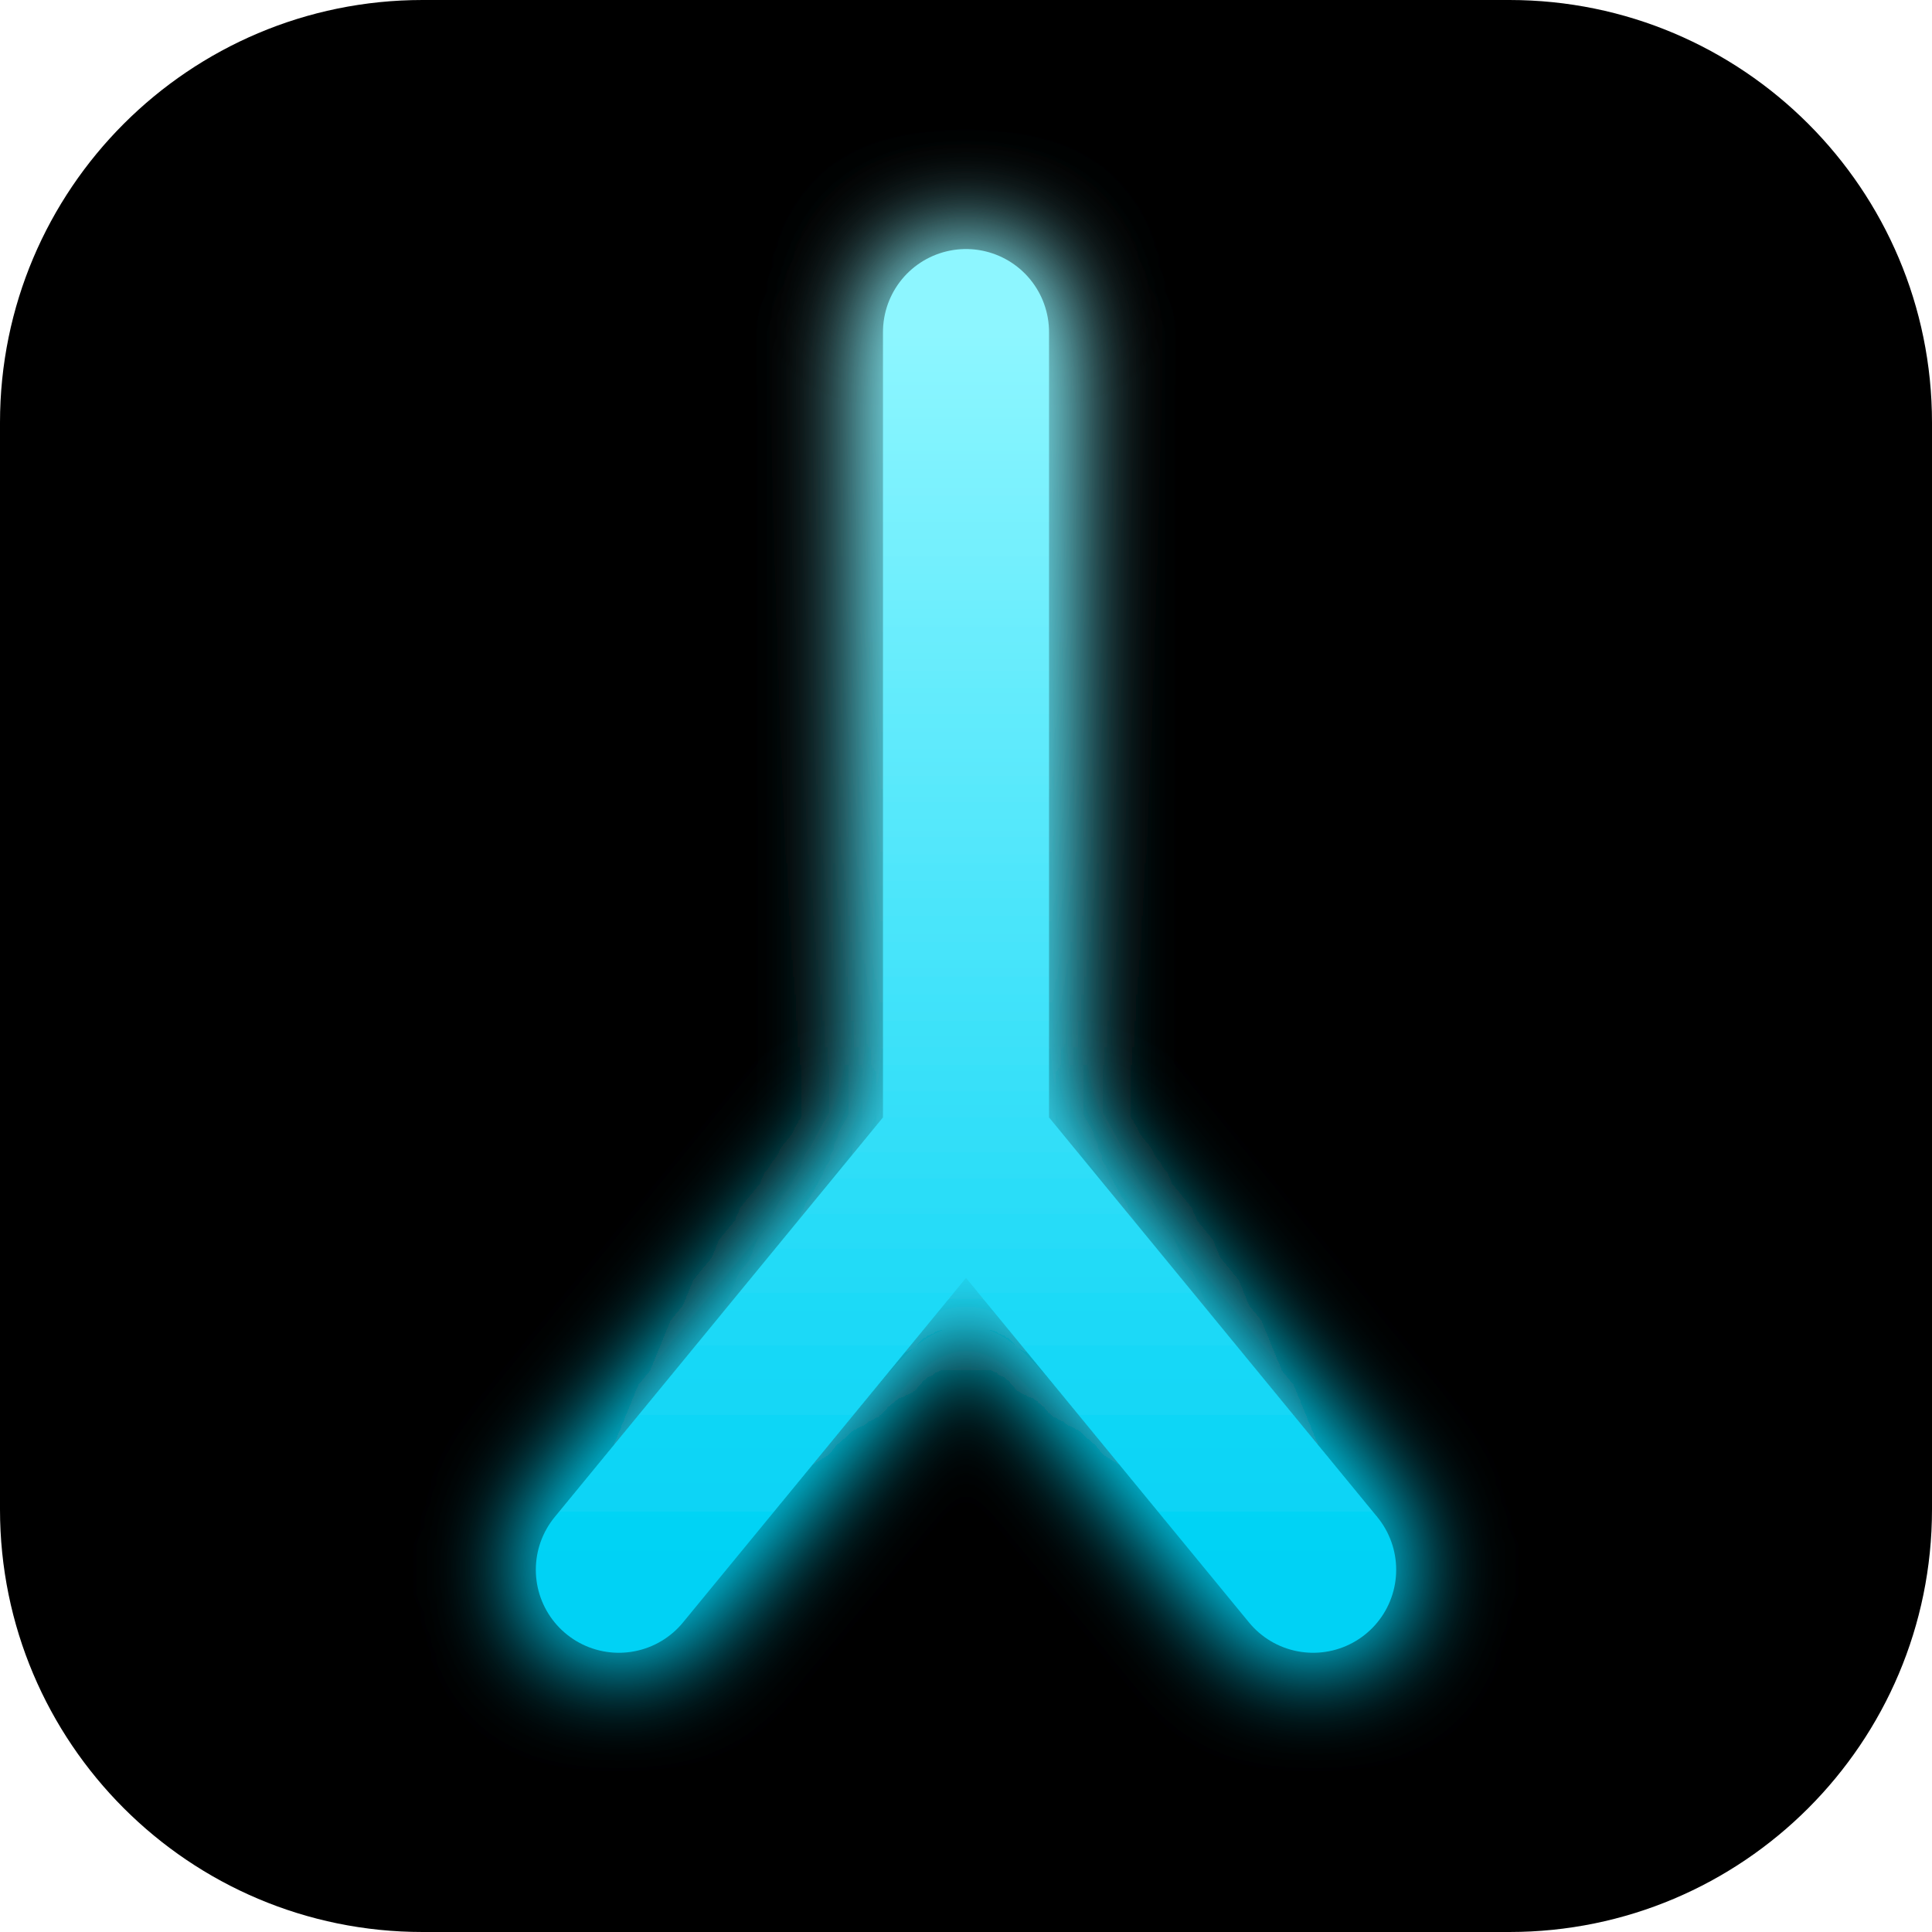
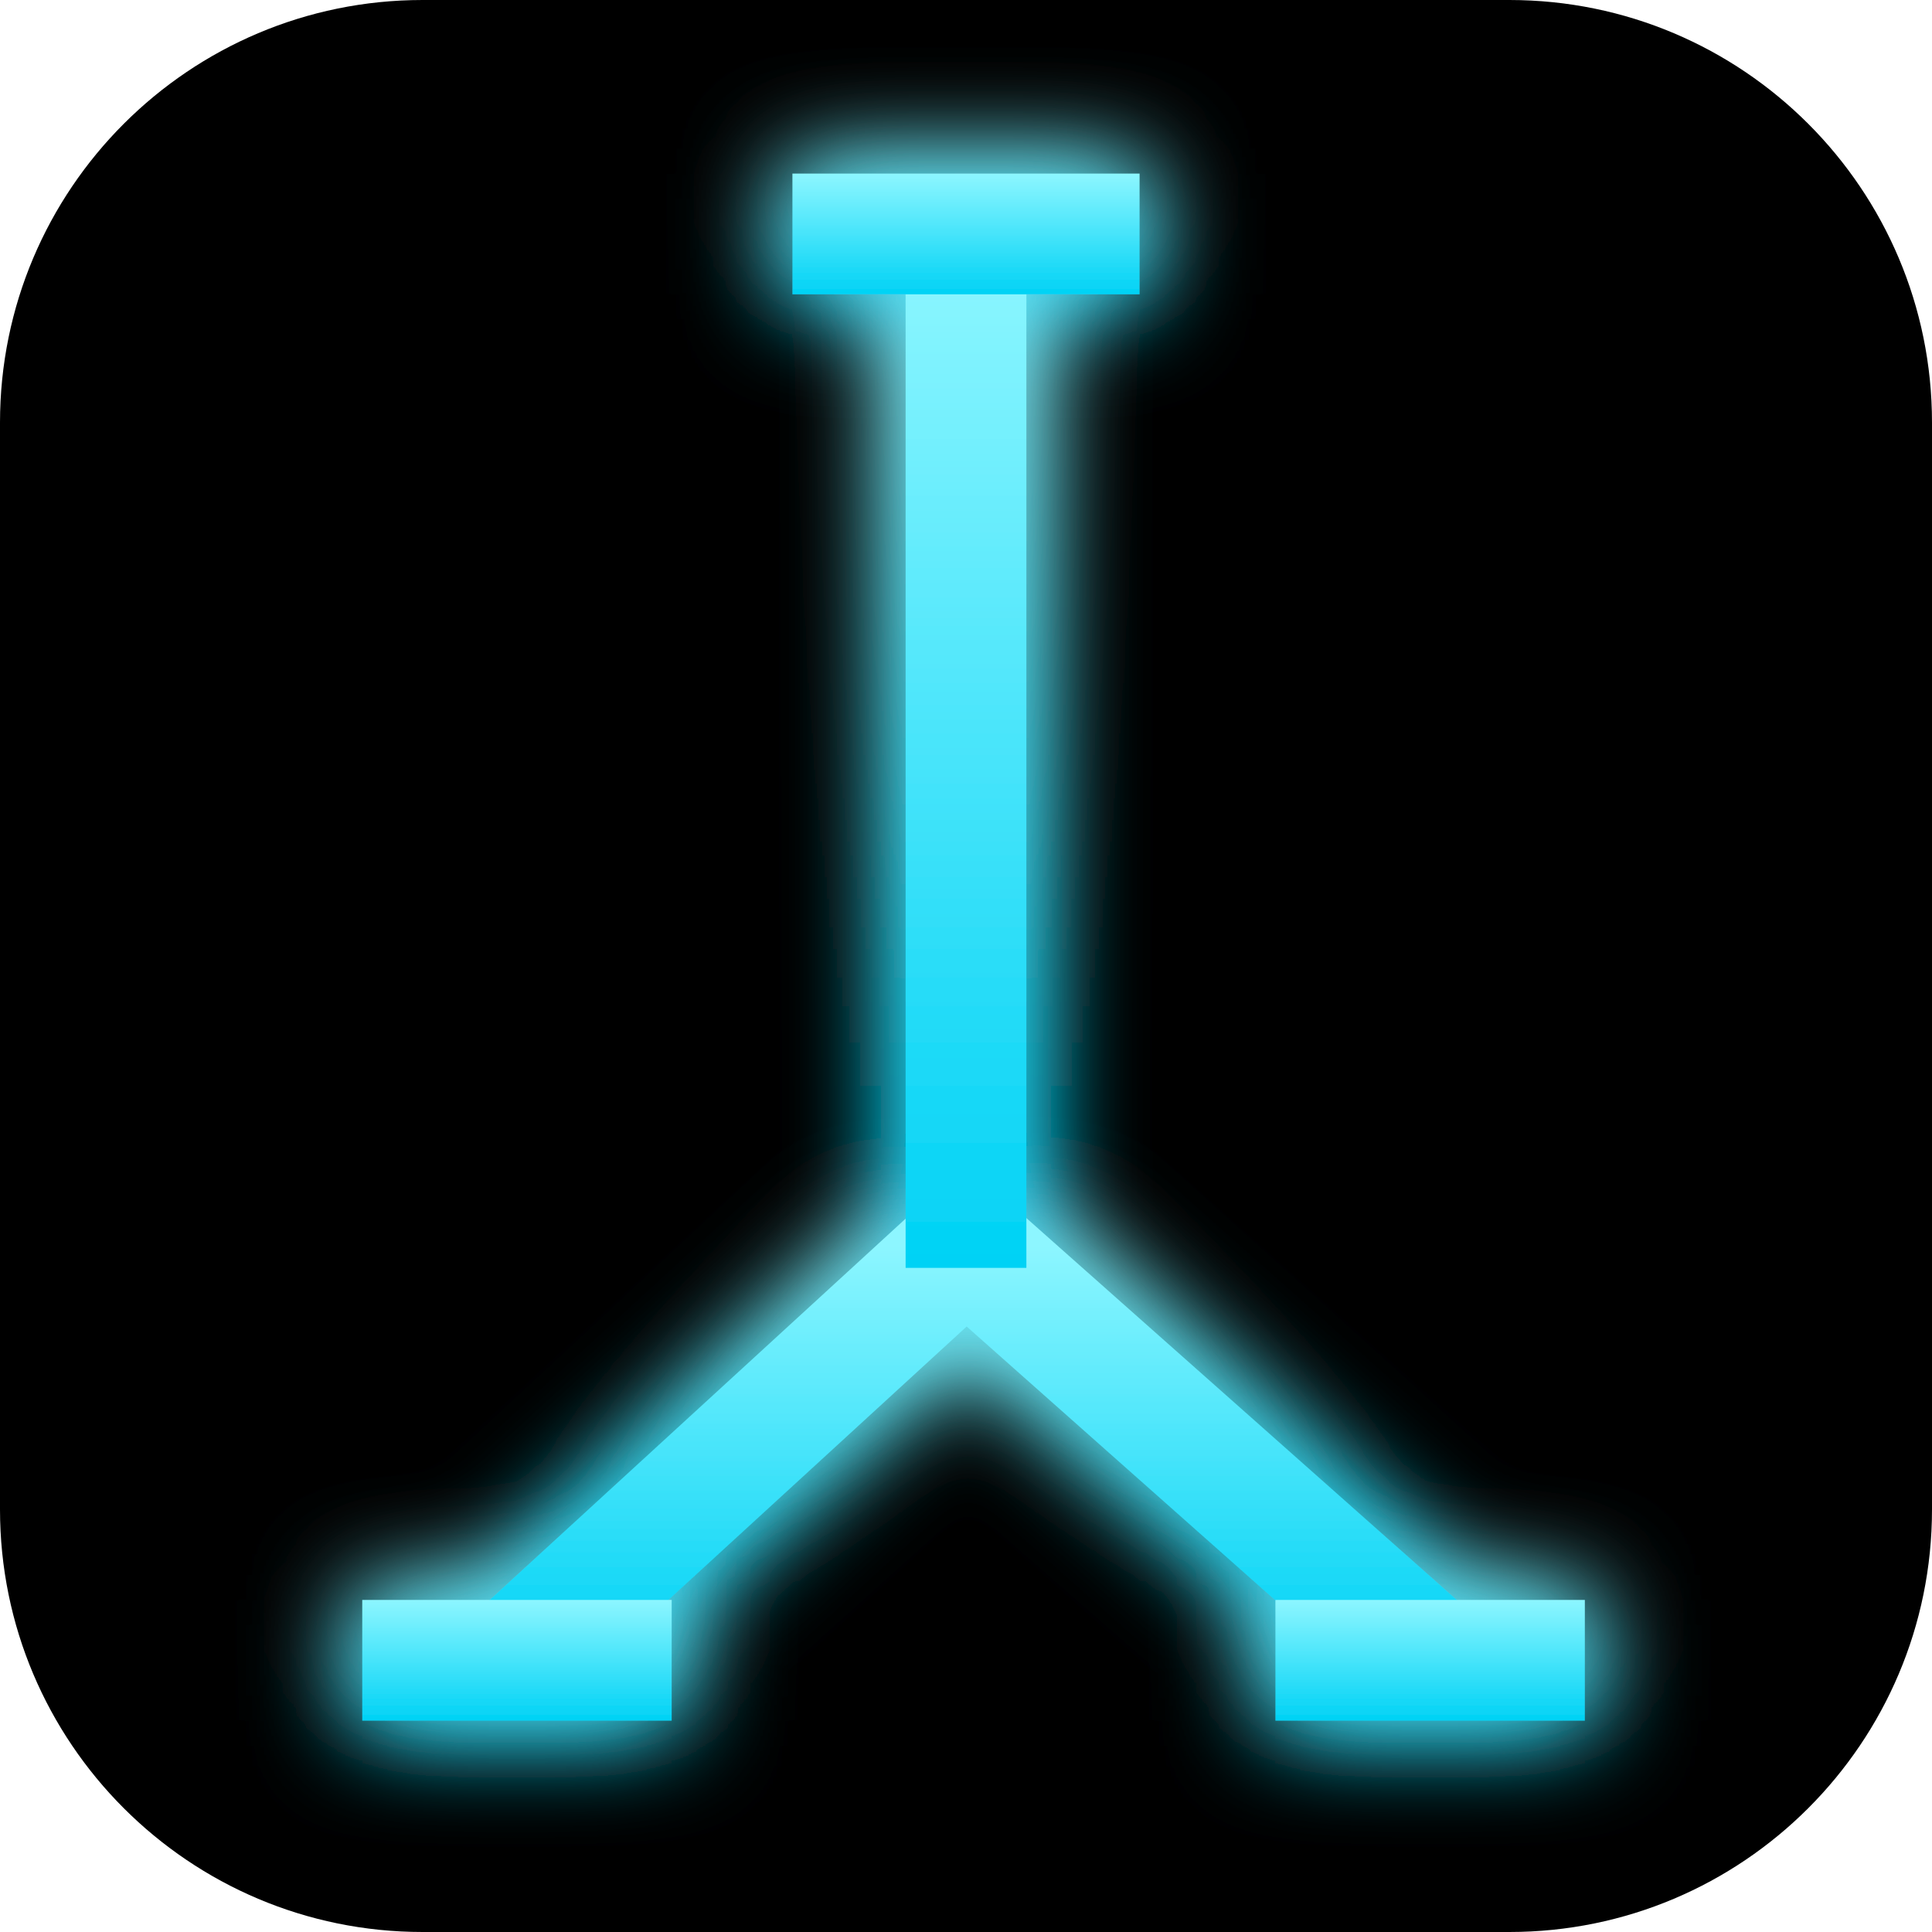
<svg xmlns="http://www.w3.org/2000/svg" width="256" height="256" viewBox="0 0 256 256" role="img" aria-label="yigraf">
  <defs>
    <linearGradient id="cy" x1="0" y1="0" x2="0" y2="1">
      <stop offset="0" stop-color="#8DF6FF" />
      <stop offset="1" stop-color="#00D2F5" />
    </linearGradient>
    <filter id="glow" x="-60%" y="-60%" width="220%" height="220%">
      <feGaussianBlur stdDeviation="7" result="soft" />
      <feMerge>
        <feMergeNode in="soft" />
        <feMergeNode in="soft" />
        <feMergeNode in="SourceGraphic" />
      </feMerge>
    </filter>
  </defs>
  <rect width="256" height="256" rx="56" fill="#000000" />
-   <g fill="none" stroke="url(#cy)" stroke-width="22" stroke-linecap="round" stroke-linejoin="round" filter="url(#glow)">
-     <path d="M82 208 L128 152 L128 44 L128 152 L174 208" />
+   <g filter="url(#glow)">
+     <g fill="none" stroke="url(#cy)" stroke-width="16" stroke-linecap="butt">
+       <path d="M128 165 L68 220" />
+       <path d="M128 165 L190 220" />
+     </g>
+     <g fill="url(#cy)">
+       <rect x="120" y="34" width="16" height="134" />
+       <rect x="105" y="23" width="46" height="16" />
+       <rect x="48" y="212" width="41" height="16" />
+       <rect x="169" y="212" width="41" height="16" />
+     </g>
  </g>
</svg>
